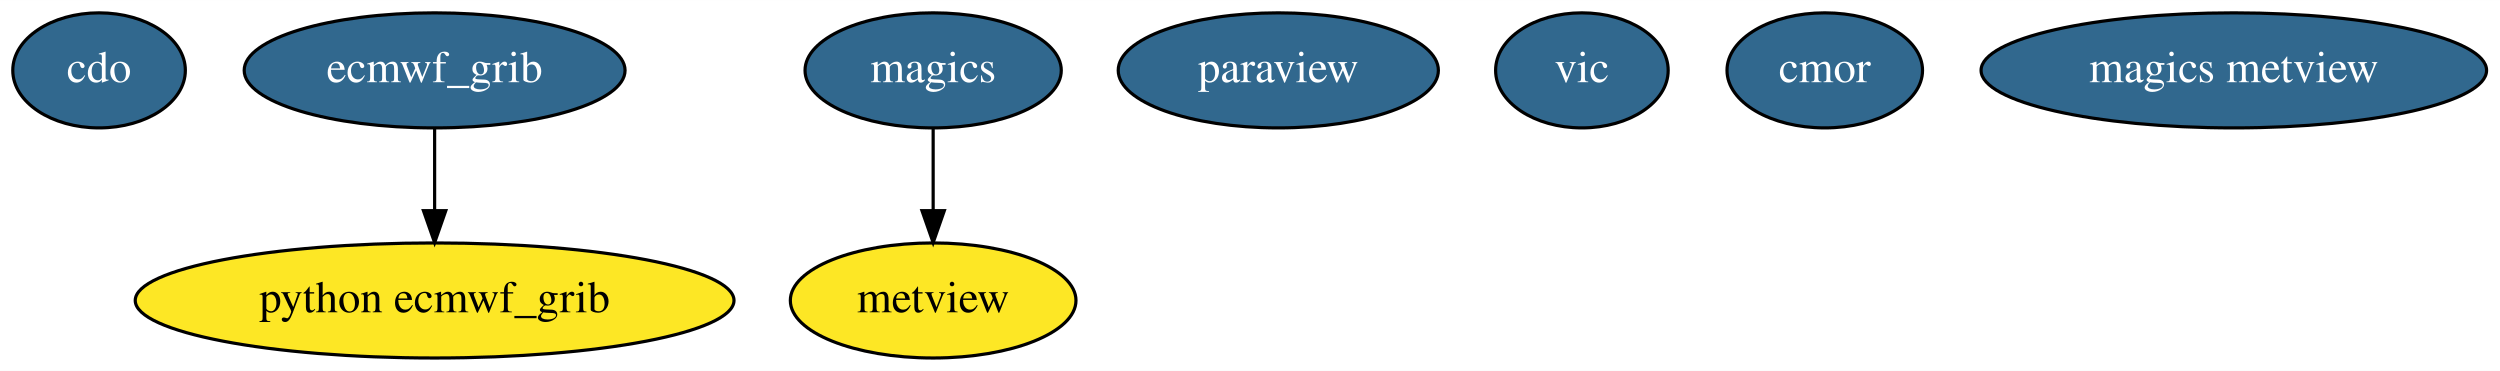
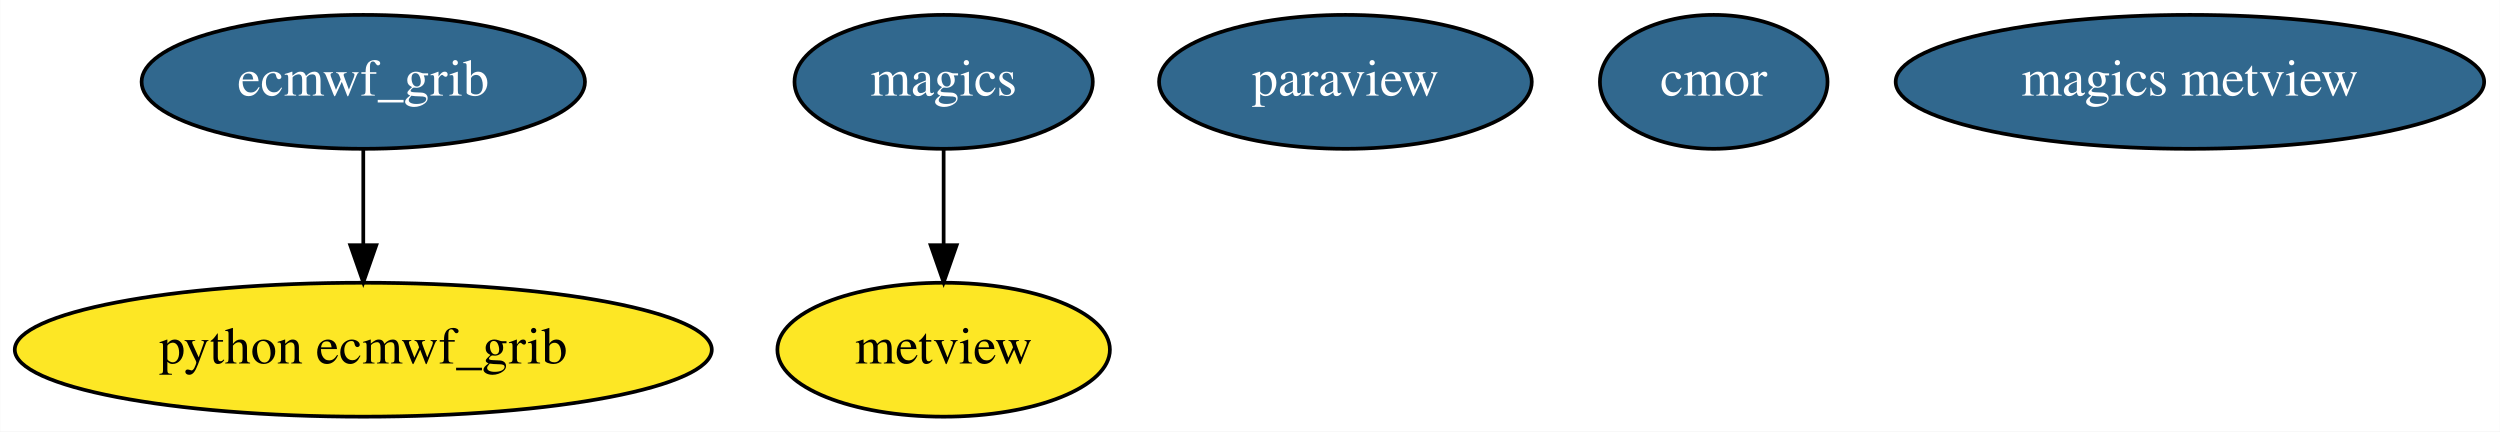
- <svg xmlns="http://www.w3.org/2000/svg" width="782pt" height="116pt" viewBox="0.00 0.00 782.29 116.00">
+ <svg xmlns="http://www.w3.org/2000/svg" width="672pt" height="116pt" viewBox="0.00 0.00 671.88 116.00">
  <g id="graph0" class="graph" transform="scale(1 1) rotate(0) translate(4 112)">
-     <polygon fill="white" stroke="transparent" points="-4,4 -4,-112 778.29,-112 778.29,4 -4,4" />
+     <polygon fill="white" stroke="transparent" points="-4,4 -4,-112 667.88,-112 667.88,4 -4,4" />
    <g id="node1" class="node">
-       <ellipse fill="#31688e" stroke="black" cx="27" cy="-90" rx="27" ry="18" />
-       <text text-anchor="middle" x="27" y="-86.3" font-family="Times,serif" font-size="14.00" fill="white">cdo</text>
+       <ellipse fill="#31688e" stroke="black" cx="93.59" cy="-90" rx="59.59" ry="18" />
+       <text text-anchor="middle" x="93.59" y="-86.3" font-family="Times,serif" font-size="14.00" fill="white">ecmwf_grib</text>
+     </g>
+     <g id="node4" class="node">
+       <ellipse fill="#fde725" stroke="black" cx="93.59" cy="-18" rx="93.68" ry="18" />
+       <text text-anchor="middle" x="93.59" y="-14.3" font-family="Times,serif" font-size="14.00">python ecmwf_grib</text>
+     </g>
+     <g id="edge1" class="edge">
+       <path fill="none" stroke="black" d="M93.59,-71.7C93.59,-63.98 93.59,-54.71 93.59,-46.11" />
+       <polygon fill="black" stroke="black" points="97.09,-46.1 93.59,-36.1 90.09,-46.1 97.09,-46.1" />
    </g>
    <g id="node2" class="node">
-       <ellipse fill="#31688e" stroke="black" cx="132" cy="-90" rx="59.59" ry="18" />
-       <text text-anchor="middle" x="132" y="-86.3" font-family="Times,serif" font-size="14.00" fill="white">ecmwf_grib</text>
+       <ellipse fill="#31688e" stroke="black" cx="249.59" cy="-90" rx="40.09" ry="18" />
+       <text text-anchor="middle" x="249.59" y="-86.3" font-family="Times,serif" font-size="14.00" fill="white">magics</text>
+     </g>
+     <g id="node6" class="node">
+       <ellipse fill="#fde725" stroke="black" cx="249.59" cy="-18" rx="44.69" ry="18" />
+       <text text-anchor="middle" x="249.59" y="-14.3" font-family="Times,serif" font-size="14.00">metview</text>
+     </g>
+     <g id="edge2" class="edge">
+       <path fill="none" stroke="black" d="M249.59,-71.7C249.59,-63.98 249.59,-54.71 249.59,-46.11" />
+       <polygon fill="black" stroke="black" points="253.09,-46.1 249.59,-36.1 246.09,-46.1 253.09,-46.1" />
+     </g>
+     <g id="node3" class="node">
+       <ellipse fill="#31688e" stroke="black" cx="357.59" cy="-90" rx="50.09" ry="18" />
+       <text text-anchor="middle" x="357.59" y="-86.3" font-family="Times,serif" font-size="14.00" fill="white">paraview</text>
    </g>
    <g id="node5" class="node">
-       <ellipse fill="#fde725" stroke="black" cx="132" cy="-18" rx="93.68" ry="18" />
-       <text text-anchor="middle" x="132" y="-14.3" font-family="Times,serif" font-size="14.00">python ecmwf_grib</text>
-     </g>
-     <g id="edge1" class="edge">
-       <path fill="none" stroke="black" d="M132,-71.7C132,-63.98 132,-54.71 132,-46.11" />
-       <polygon fill="black" stroke="black" points="135.5,-46.1 132,-36.1 128.5,-46.1 135.5,-46.1" />
-     </g>
-     <g id="node3" class="node">
-       <ellipse fill="#31688e" stroke="black" cx="288" cy="-90" rx="40.09" ry="18" />
-       <text text-anchor="middle" x="288" y="-86.3" font-family="Times,serif" font-size="14.00" fill="white">magics</text>
-     </g>
-     <g id="node8" class="node">
-       <ellipse fill="#fde725" stroke="black" cx="288" cy="-18" rx="44.69" ry="18" />
-       <text text-anchor="middle" x="288" y="-14.3" font-family="Times,serif" font-size="14.00">metview</text>
-     </g>
-     <g id="edge2" class="edge">
-       <path fill="none" stroke="black" d="M288,-71.7C288,-63.98 288,-54.71 288,-46.11" />
-       <polygon fill="black" stroke="black" points="291.5,-46.1 288,-36.1 284.5,-46.1 291.5,-46.1" />
-     </g>
-     <g id="node4" class="node">
-       <ellipse fill="#31688e" stroke="black" cx="396" cy="-90" rx="50.09" ry="18" />
-       <text text-anchor="middle" x="396" y="-86.3" font-family="Times,serif" font-size="14.00" fill="white">paraview</text>
-     </g>
-     <g id="node6" class="node">
-       <ellipse fill="#31688e" stroke="black" cx="491" cy="-90" rx="27" ry="18" />
-       <text text-anchor="middle" x="491" y="-86.3" font-family="Times,serif" font-size="14.00" fill="white">vic</text>
+       <ellipse fill="#31688e" stroke="black" cx="456.59" cy="-90" rx="30.59" ry="18" />
+       <text text-anchor="middle" x="456.59" y="-86.3" font-family="Times,serif" font-size="14.00" fill="white">cmor</text>
    </g>
    <g id="node7" class="node">
-       <ellipse fill="#31688e" stroke="black" cx="567" cy="-90" rx="30.59" ry="18" />
-       <text text-anchor="middle" x="567" y="-86.3" font-family="Times,serif" font-size="14.00" fill="white">cmor</text>
-     </g>
-     <g id="node9" class="node">
-       <ellipse fill="#31688e" stroke="black" cx="695" cy="-90" rx="79.09" ry="18" />
-       <text text-anchor="middle" x="695" y="-86.3" font-family="Times,serif" font-size="14.00" fill="white">magics metview</text>
+       <ellipse fill="#31688e" stroke="black" cx="584.59" cy="-90" rx="79.09" ry="18" />
+       <text text-anchor="middle" x="584.59" y="-86.3" font-family="Times,serif" font-size="14.00" fill="white">magics metview</text>
    </g>
  </g>
</svg>
